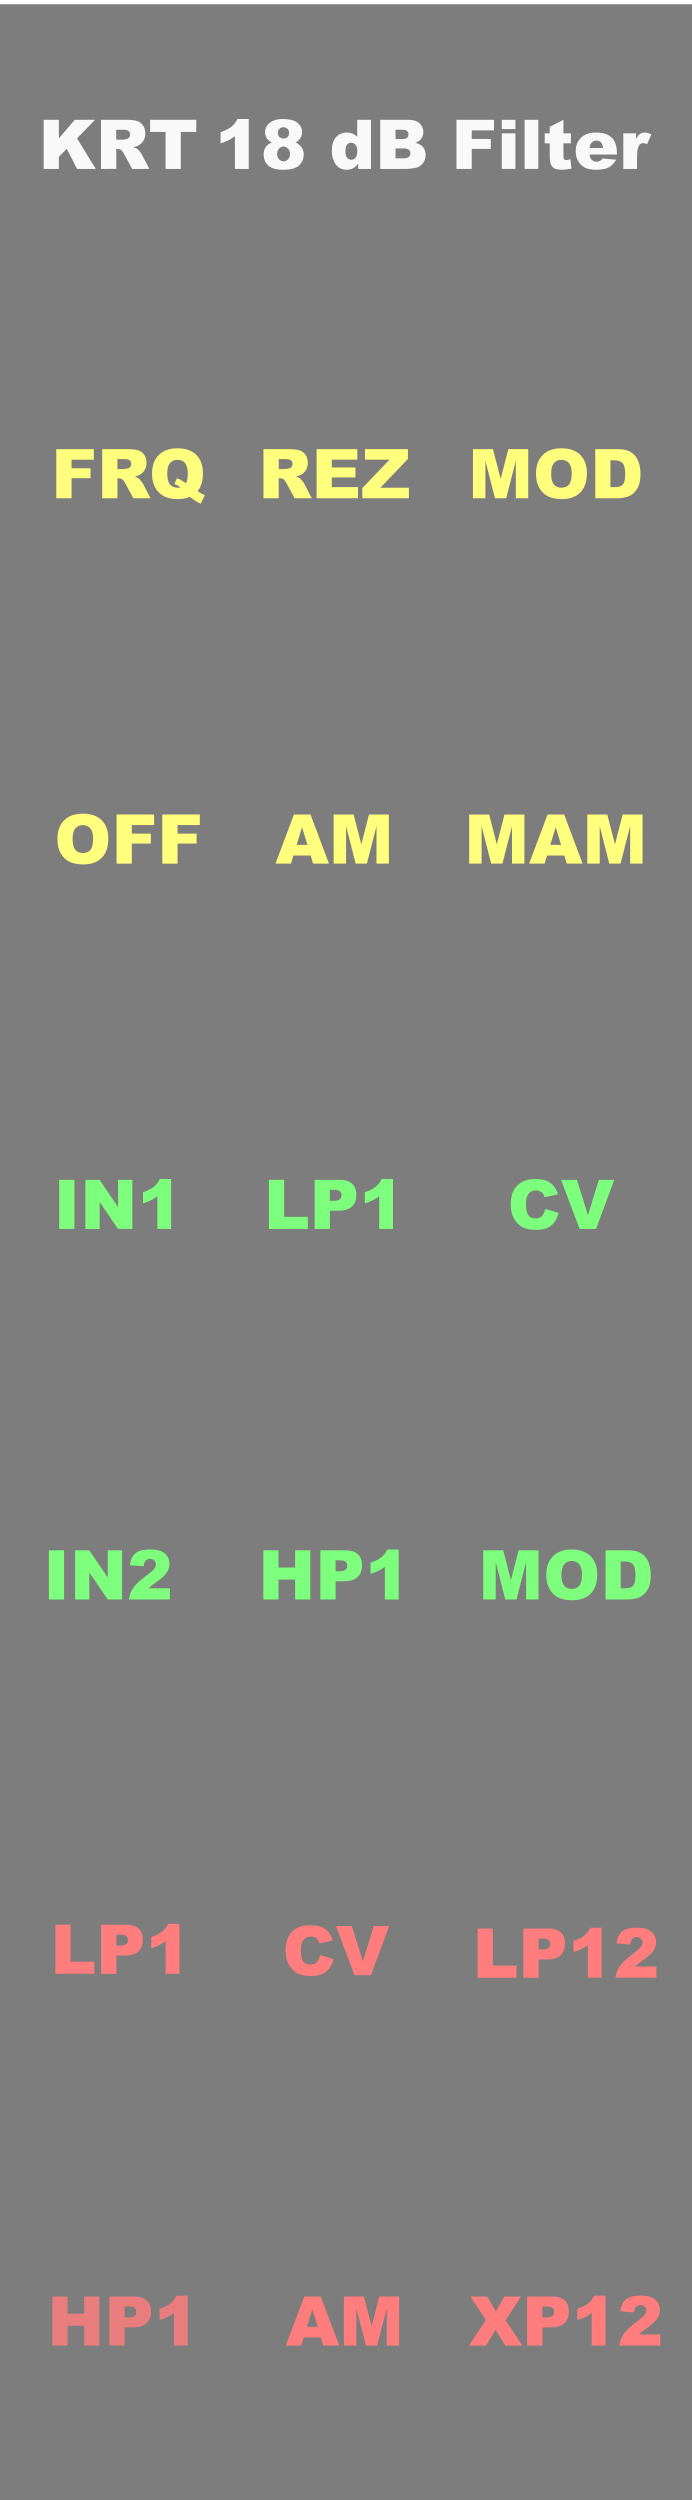
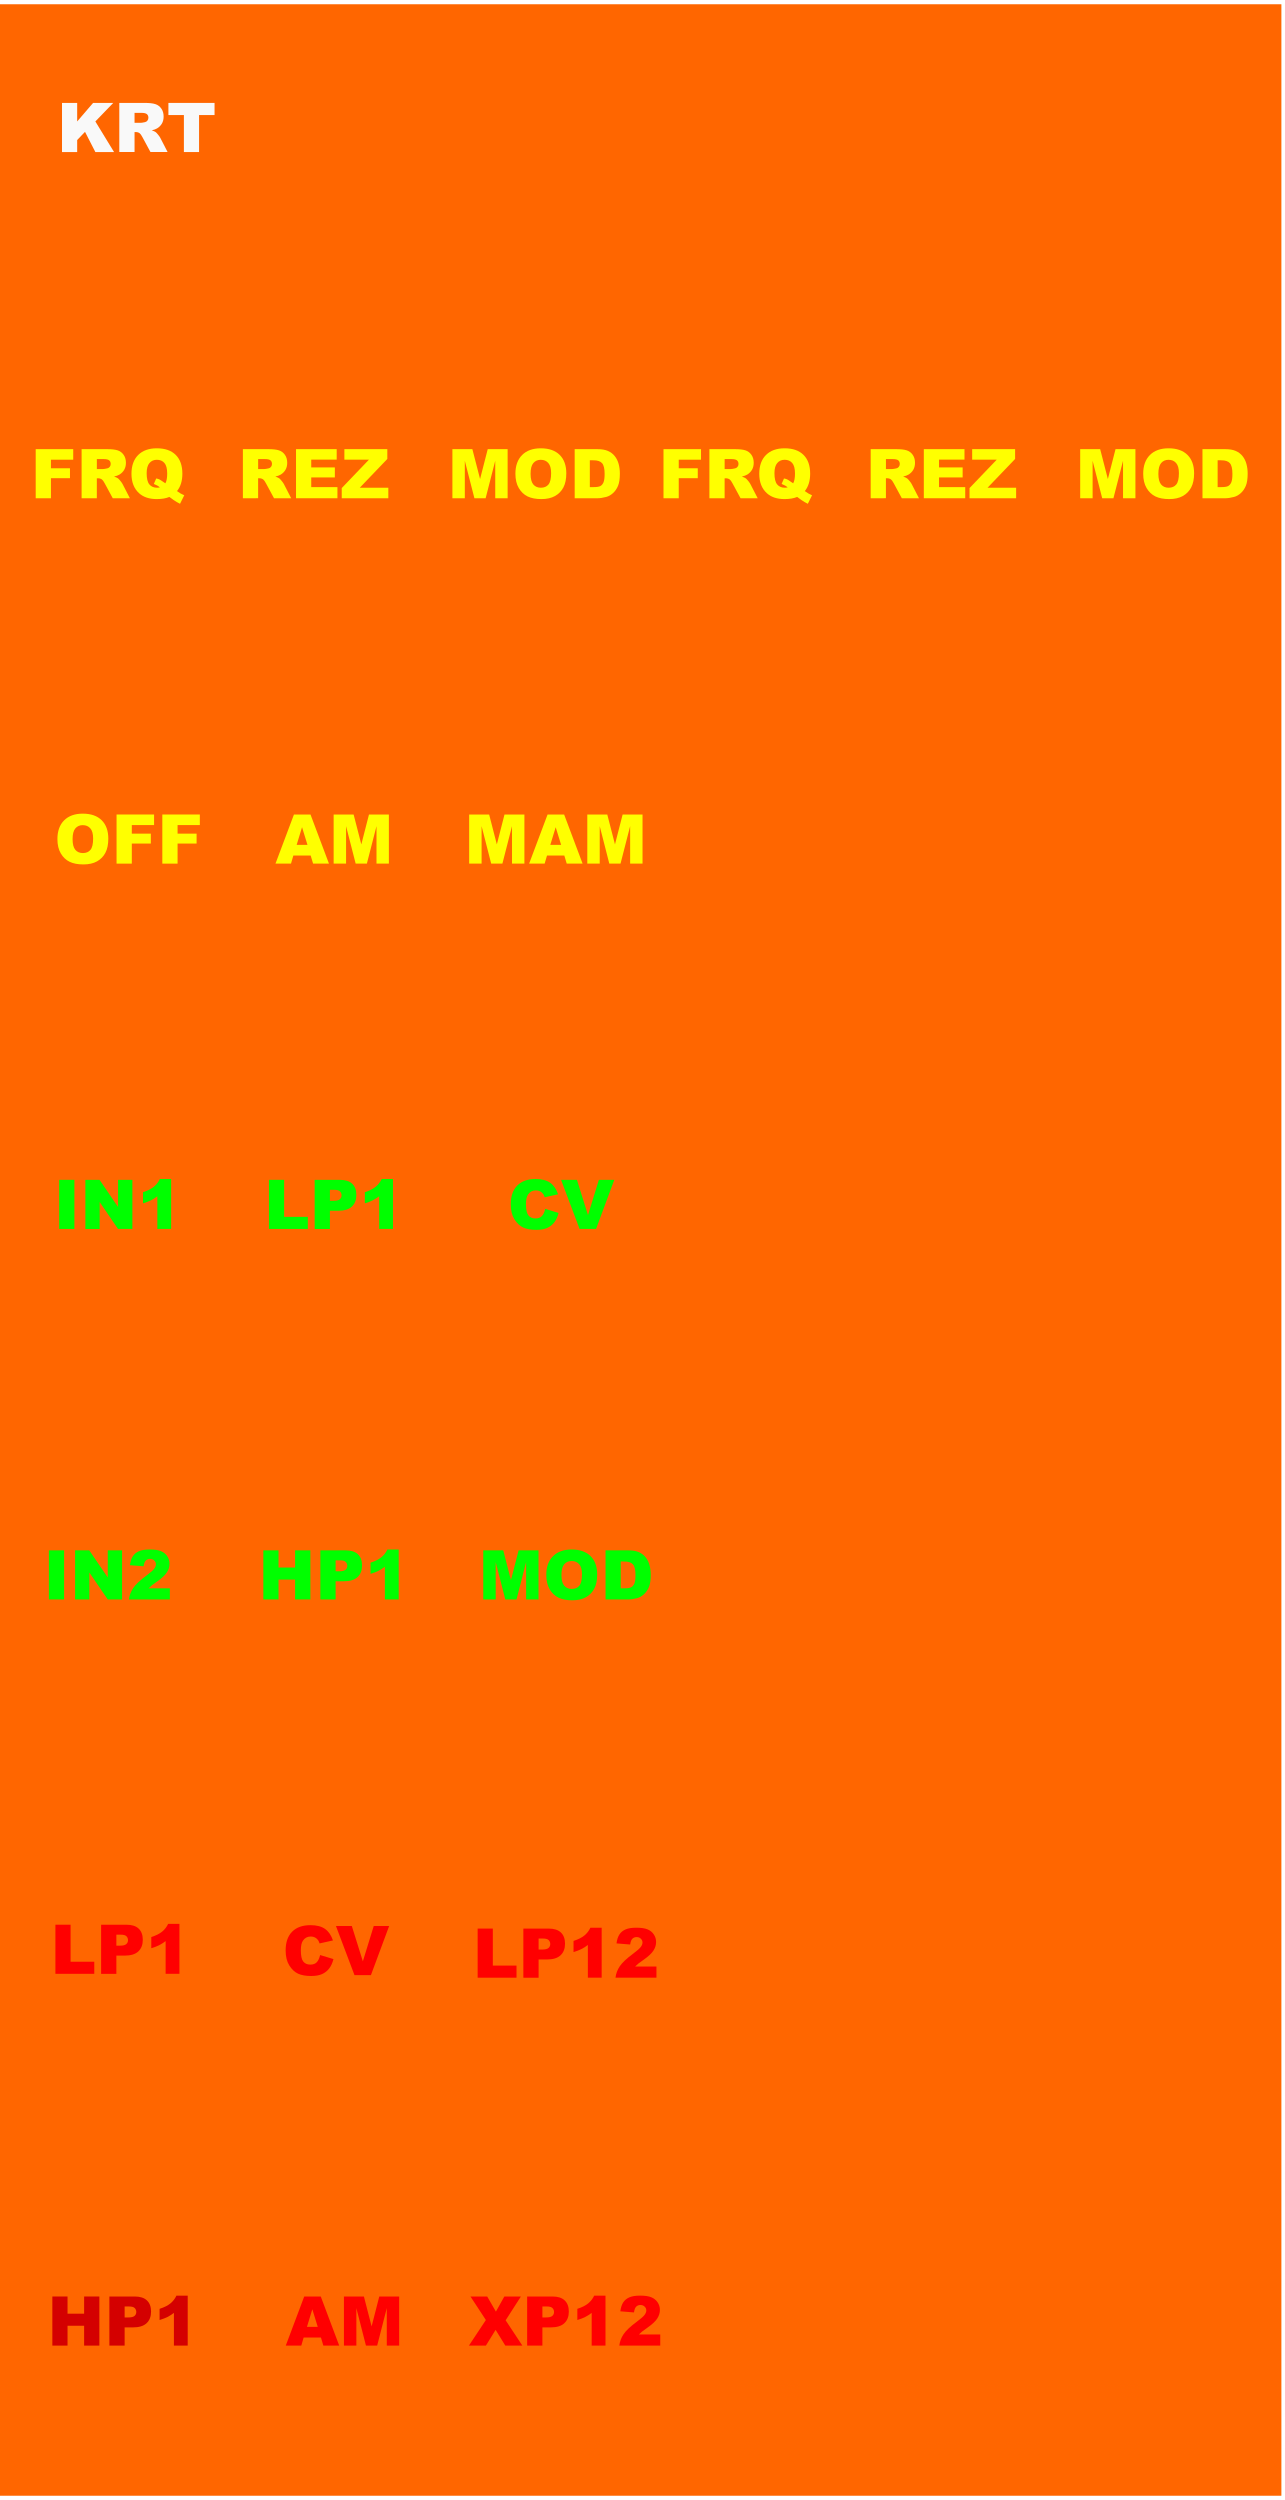
- <svg xmlns="http://www.w3.org/2000/svg" width="35.56mm" height="128.542mm" viewBox="0 0 35.56 128.542" version="1.1" id="svg4541">
+ <svg xmlns="http://www.w3.org/2000/svg" width="66.04mm" height="128.542mm" viewBox="0 0 66.04 128.542" version="1.1" id="svg4541">
  <defs id="defs4535" />
-   <g id="layer1" style="display:inline;opacity:0.51">
-     <rect style="fill:#000000;stroke-width:0.328" id="rect111" width="35.719" height="128.323" x="0" y="0.219" />
-     <g aria-label="FRQ" style="font-style:normal;font-variant:normal;font-weight:normal;font-stretch:normal;font-size:3.528px;line-height:1.25;font-family:'Arial Black';-inkscape-font-specification:'Arial Black, Normal';font-variant-ligatures:normal;font-variant-caps:normal;font-variant-numeric:normal;font-feature-settings:normal;text-align:center;letter-spacing:0px;word-spacing:0px;writing-mode:lr-tb;text-anchor:middle;fill:#000000;fill-opacity:1;stroke:none;stroke-width:0.265" id="text127" transform="translate(0,4.233333)">
+   <g id="layer1" style="display:inline;opacity:1">
+     <rect style="fill:#ff6600;stroke-width:0.446;opacity:1" id="rect111" width="65.885" height="128.104" x="0" y="0.219" />
+     <g aria-label="FRQ" style="font-style:normal;font-variant:normal;font-weight:normal;font-stretch:normal;font-size:3.528px;line-height:1.25;font-family:'Arial Black';-inkscape-font-specification:'Arial Black, Normal';font-variant-ligatures:normal;font-variant-caps:normal;font-variant-numeric:normal;font-feature-settings:normal;text-align:center;letter-spacing:0px;word-spacing:0px;writing-mode:lr-tb;text-anchor:middle;fill:#000000;fill-opacity:1;stroke:none;stroke-width:0.265" id="text127" transform="translate(-1.058333,4.233333)">
      <path d="m 2.894,18.86 h 1.929 v 0.543 H 3.678 v 0.441 H 4.656 V 20.354 H 3.678 v 1.032 H 2.894 Z" style="fill:#ffff00;stroke-width:0.265" id="path151" />
      <path d="m 5.254,21.385 v -2.525 h 1.301 q 0.362,0 0.553,0.062 0.191,0.062 0.308,0.231 0.117,0.167 0.117,0.408 0,0.21 -0.09,0.363 -0.09,0.152 -0.246,0.246 -0.1,0.06 -0.274,0.1 0.14,0.047 0.203,0.093 0.043,0.031 0.124,0.133 0.083,0.102 0.11,0.157 l 0.377,0.732 H 6.856 L 6.439,20.614 Q 6.36,20.464 6.298,20.419 6.213,20.36 6.106,20.36 h -0.069 v 1.025 z m 0.784,-1.502 h 0.329 q 0.053,0 0.207,-0.034 0.078,-0.015 0.126,-0.079 0.05,-0.064 0.05,-0.146 0,-0.122 -0.078,-0.188 -0.078,-0.065 -0.291,-0.065 H 6.038 Z" style="fill:#ffff00;stroke-width:0.265" id="path153" />
      <path d="m 10.16,21.017 q 0.146,0.102 0.191,0.127 0.067,0.038 0.181,0.088 l -0.217,0.438 Q 10.151,21.59 9.991,21.48 9.831,21.372 9.767,21.317 9.508,21.428 9.119,21.428 q -0.575,0 -0.908,-0.3 -0.393,-0.355 -0.393,-0.997 0,-0.624 0.343,-0.968 0.345,-0.346 0.961,-0.346 0.629,0 0.97,0.338 0.343,0.338 0.343,0.966 0,0.56 -0.276,0.896 z M 9.562,20.617 q 0.093,-0.167 0.093,-0.5 0,-0.382 -0.143,-0.546 -0.141,-0.164 -0.391,-0.164 -0.233,0 -0.377,0.167 -0.145,0.167 -0.145,0.522 0,0.413 0.141,0.58 0.141,0.167 0.388,0.167 0.079,0 0.15,-0.015 -0.098,-0.095 -0.31,-0.179 l 0.122,-0.281 q 0.103,0.019 0.16,0.047 0.059,0.028 0.226,0.145 0.04,0.028 0.086,0.057 z" style="fill:#ffff00;stroke-width:0.265" id="path155" />
    </g>
-     <g aria-label="REZ" style="font-style:normal;font-variant:normal;font-weight:normal;font-stretch:normal;font-size:3.528px;line-height:1.25;font-family:'Arial Black';-inkscape-font-specification:'Arial Black, Normal';font-variant-ligatures:normal;font-variant-caps:normal;font-variant-numeric:normal;font-feature-settings:normal;text-align:center;letter-spacing:0px;word-spacing:0px;writing-mode:lr-tb;text-anchor:middle;fill:#000000;fill-opacity:1;stroke:none;stroke-width:0.265" id="text131" transform="translate(0,4.233333)">
+     <g aria-label="REZ" style="font-style:normal;font-variant:normal;font-weight:normal;font-stretch:normal;font-size:3.528px;line-height:1.25;font-family:'Arial Black';-inkscape-font-specification:'Arial Black, Normal';font-variant-ligatures:normal;font-variant-caps:normal;font-variant-numeric:normal;font-feature-settings:normal;text-align:center;letter-spacing:0px;word-spacing:0px;writing-mode:lr-tb;text-anchor:middle;fill:#000000;fill-opacity:1;stroke:none;stroke-width:0.265" id="text131" transform="translate(-1.058333,4.233333)">
      <path d="M 13.547,21.385 V 18.86 H 14.848 q 0.362,0 0.553,0.062 0.191,0.062 0.308,0.231 0.117,0.167 0.117,0.408 0,0.21 -0.09,0.363 -0.09,0.152 -0.246,0.246 -0.1,0.06 -0.274,0.1 0.14,0.047 0.203,0.093 0.043,0.031 0.124,0.133 0.083,0.102 0.11,0.157 l 0.377,0.732 h -0.882 l -0.417,-0.772 q -0.079,-0.15 -0.141,-0.195 -0.084,-0.059 -0.191,-0.059 h -0.069 v 1.025 z m 0.784,-1.502 h 0.329 q 0.053,0 0.207,-0.034 0.078,-0.015 0.126,-0.079 0.05,-0.064 0.05,-0.146 0,-0.122 -0.078,-0.188 -0.078,-0.065 -0.291,-0.065 h -0.343 z" style="fill:#ffff00;stroke-width:0.265" id="path144" />
      <path d="m 16.279,18.86 h 2.091 v 0.539 h -1.309 v 0.401 h 1.214 v 0.515 h -1.214 v 0.498 h 1.347 v 0.572 h -2.129 z" style="fill:#ffff00;stroke-width:0.265" id="path146" />
      <path d="m 18.765,18.86 h 2.208 v 0.505 l -1.416,1.478 h 1.468 v 0.543 h -2.396 v -0.524 l 1.4,-1.462 h -1.264 z" style="fill:#ffff00;stroke-width:0.265" id="path148" />
    </g>
-     <g aria-label="MOD" style="font-style:normal;font-variant:normal;font-weight:normal;font-stretch:normal;font-size:3.528px;line-height:1.25;font-family:'Arial Black';-inkscape-font-specification:'Arial Black, Normal';font-variant-ligatures:normal;font-variant-caps:normal;font-variant-numeric:normal;font-feature-settings:normal;text-align:center;letter-spacing:0px;word-spacing:0px;writing-mode:lr-tb;text-anchor:middle;fill:#000000;fill-opacity:1;stroke:none;stroke-width:0.265" id="text135" transform="translate(0,4.233333)">
+     <g aria-label="MOD" style="font-style:normal;font-variant:normal;font-weight:normal;font-stretch:normal;font-size:3.528px;line-height:1.25;font-family:'Arial Black';-inkscape-font-specification:'Arial Black, Normal';font-variant-ligatures:normal;font-variant-caps:normal;font-variant-numeric:normal;font-feature-settings:normal;text-align:center;letter-spacing:0px;word-spacing:0px;writing-mode:lr-tb;text-anchor:middle;fill:#000000;fill-opacity:1;stroke:none;stroke-width:0.265" id="text135" transform="translate(-1.058333,4.233333)">
      <path d="m 24.319,18.86 h 1.027 l 0.396,1.537 0.394,-1.537 h 1.023 v 2.525 h -0.637 v -1.926 l -0.494,1.926 h -0.577 l -0.493,-1.926 v 1.926 h -0.639 z" style="fill:#ffff00;stroke-width:0.265" id="path137" />
      <path d="m 27.559,20.125 q 0,-0.618 0.345,-0.963 0.345,-0.345 0.959,-0.345 0.63,0 0.972,0.339 0.341,0.338 0.341,0.947 0,0.443 -0.15,0.727 -0.148,0.282 -0.431,0.441 -0.281,0.157 -0.701,0.157 -0.427,0 -0.708,-0.136 -0.279,-0.136 -0.453,-0.431 -0.174,-0.295 -0.174,-0.737 z m 0.78,0.003 q 0,0.382 0.141,0.549 0.143,0.167 0.388,0.167 0.251,0 0.389,-0.164 0.138,-0.164 0.138,-0.587 0,-0.357 -0.145,-0.52 -0.143,-0.165 -0.389,-0.165 -0.236,0 -0.379,0.167 -0.143,0.167 -0.143,0.553 z" style="fill:#ffff00;stroke-width:0.265" id="path139" />
      <path d="m 30.606,18.86 h 1.159 q 0.343,0 0.553,0.093 0.212,0.093 0.35,0.267 0.138,0.174 0.2,0.405 0.062,0.231 0.062,0.489 0,0.405 -0.093,0.629 -0.091,0.222 -0.255,0.374 -0.164,0.15 -0.351,0.2 -0.257,0.069 -0.465,0.069 h -1.159 z m 0.78,0.572 v 1.38 H 31.577 q 0.245,0 0.348,-0.053 0.103,-0.055 0.162,-0.189 0.059,-0.136 0.059,-0.439 0,-0.401 -0.131,-0.549 -0.131,-0.148 -0.434,-0.148 z" style="fill:#ffff00;stroke-width:0.265" id="path141" />
    </g>
    <g aria-label="OFF" style="font-style:normal;font-variant:normal;font-weight:normal;font-stretch:normal;font-size:3.528px;line-height:1.25;font-family:'Arial Black';-inkscape-font-specification:'Arial Black, Normal';font-variant-ligatures:normal;font-variant-caps:normal;font-variant-numeric:normal;font-feature-settings:normal;text-align:center;letter-spacing:0px;word-spacing:0px;writing-mode:lr-tb;text-anchor:middle;fill:#000000;fill-opacity:1;stroke:none;stroke-width:0.265" id="text236" transform="translate(0,0.5291667)">
      <path d="m 2.952,42.614 q 0,-0.618 0.345,-0.963 0.345,-0.345 0.959,-0.345 0.63,0 0.972,0.339 0.341,0.338 0.341,0.947 0,0.443 -0.15,0.727 -0.148,0.282 -0.431,0.441 -0.281,0.157 -0.701,0.157 -0.427,0 -0.708,-0.136 Q 3.3,43.646 3.126,43.351 2.952,43.057 2.952,42.614 Z m 0.78,0.003 q 0,0.382 0.141,0.549 0.143,0.167 0.388,0.167 0.251,0 0.389,-0.164 0.138,-0.164 0.138,-0.587 0,-0.357 -0.145,-0.52 -0.143,-0.165 -0.389,-0.165 -0.236,0 -0.379,0.167 -0.143,0.167 -0.143,0.553 z" style="fill:#ffff00;stroke-width:0.265" id="path258" />
      <path d="m 5.993,41.35 h 1.929 v 0.543 H 6.777 v 0.441 h 0.978 v 0.51 H 6.777 v 1.032 H 5.993 Z" style="fill:#ffff00;stroke-width:0.265" id="path260" />
      <path d="m 8.346,41.35 h 1.929 v 0.543 H 9.13 v 0.441 H 10.108 v 0.51 H 9.13 v 1.032 H 8.346 Z" style="fill:#ffff00;stroke-width:0.265" id="path262" />
    </g>
    <g aria-label="AM" style="font-style:normal;font-variant:normal;font-weight:normal;font-stretch:normal;font-size:3.528px;line-height:1.25;font-family:'Arial Black';-inkscape-font-specification:'Arial Black, Normal';font-variant-ligatures:normal;font-variant-caps:normal;font-variant-numeric:normal;font-feature-settings:normal;text-align:center;letter-spacing:0px;word-spacing:0px;writing-mode:lr-tb;text-anchor:middle;fill:#000000;fill-opacity:1;stroke:none;stroke-width:0.265" id="text240" transform="translate(0,0.5291667)">
      <path d="M 15.973,43.458 H 15.084 l -0.122,0.417 H 14.165 l 0.949,-2.525 h 0.851 l 0.949,2.525 h -0.816 z m -0.164,-0.546 -0.279,-0.908 -0.277,0.908 z" style="fill:#ffff00;stroke-width:0.265" id="path253" />
      <path d="m 17.155,41.35 h 1.027 l 0.396,1.537 0.394,-1.537 h 1.023 v 2.525 H 19.358 V 41.949 L 18.864,43.875 H 18.287 L 17.794,41.949 v 1.926 h -0.639 z" style="fill:#ffff00;stroke-width:0.265" id="path255" />
    </g>
    <g aria-label="MAM" style="font-style:normal;font-variant:normal;font-weight:normal;font-stretch:normal;font-size:3.528px;line-height:1.25;font-family:'Arial Black';-inkscape-font-specification:'Arial Black, Normal';font-variant-ligatures:normal;font-variant-caps:normal;font-variant-numeric:normal;font-feature-settings:normal;text-align:center;letter-spacing:0px;word-spacing:0px;writing-mode:lr-tb;text-anchor:middle;fill:#000000;fill-opacity:1;stroke:none;stroke-width:0.265" id="text244" transform="translate(0,0.5291667)">
      <path d="m 24.123,41.35 h 1.027 l 0.396,1.537 0.394,-1.537 h 1.023 v 2.525 H 26.326 V 41.949 l -0.494,1.926 H 25.255 L 24.762,41.949 v 1.926 h -0.639 z" style="fill:#ffff00;stroke-width:0.265" id="path246" />
      <path d="m 29.015,43.458 h -0.889 l -0.122,0.417 h -0.798 l 0.949,-2.525 h 0.851 l 0.949,2.525 h -0.816 z m -0.164,-0.546 -0.279,-0.908 -0.277,0.908 z" style="fill:#ffff00;stroke-width:0.265" id="path248" />
      <path d="m 30.197,41.35 h 1.027 l 0.396,1.537 0.394,-1.537 h 1.023 v 2.525 H 32.4 V 41.949 l -0.494,1.926 H 31.328 L 30.836,41.949 v 1.926 h -0.639 z" style="fill:#ffff00;stroke-width:0.265" id="path250" />
    </g>
    <g aria-label="IN1" style="font-style:normal;font-variant:normal;font-weight:normal;font-stretch:normal;font-size:3.528px;line-height:1.25;font-family:'Arial Black';-inkscape-font-specification:'Arial Black, Normal';font-variant-ligatures:normal;font-variant-caps:normal;font-variant-numeric:normal;font-feature-settings:normal;text-align:center;letter-spacing:0px;word-spacing:0px;writing-mode:lr-tb;text-anchor:middle;fill:#000000;fill-opacity:1;stroke:none;stroke-width:0.265" id="text267" transform="translate(-0.5291667)">
      <path d="m 3.572,60.664 h 0.782 v 2.525 H 3.572 Z" style="fill:#00ff00;stroke-width:0.265" id="path289" />
      <path d="m 4.919,60.664 h 0.729 l 0.951,1.397 V 60.664 h 0.736 v 2.525 H 6.598 L 5.653,61.803 v 1.387 H 4.919 Z" style="fill:#00ff00;stroke-width:0.265" id="path291" />
      <path d="m 9.328,60.621 v 2.568 H 8.619 v -1.683 q -0.172,0.131 -0.334,0.212 -0.16,0.081 -0.403,0.155 v -0.575 q 0.358,-0.115 0.556,-0.277 0.198,-0.162 0.31,-0.4 z" style="fill:#00ff00;stroke-width:0.265" id="path293" />
    </g>
    <g aria-label="LP1" style="font-style:normal;font-variant:normal;font-weight:normal;font-stretch:normal;font-size:3.528px;line-height:1.25;font-family:'Arial Black';-inkscape-font-specification:'Arial Black, Normal';font-variant-ligatures:normal;font-variant-caps:normal;font-variant-numeric:normal;font-feature-settings:normal;text-align:center;letter-spacing:0px;word-spacing:0px;writing-mode:lr-tb;text-anchor:middle;fill:#000000;fill-opacity:1;stroke:none;stroke-width:0.265" id="text271">
      <path d="m 13.829,60.664 h 0.78 v 1.903 h 1.218 v 0.622 h -1.998 z" style="fill:#00ff00;stroke-width:0.265" id="path282" />
-       <path d="m 16.179,60.664 h 1.297 q 0.424,0 0.634,0.202 0.212,0.202 0.212,0.574 0,0.382 -0.231,0.598 -0.229,0.215 -0.701,0.215 h -0.427 v 0.937 h -0.784 z m 0.784,1.077 h 0.191 q 0.226,0 0.317,-0.078 0.091,-0.079 0.091,-0.202 0,-0.119 -0.079,-0.202 -0.079,-0.083 -0.298,-0.083 h -0.222 z" style="fill:#00ff00;stroke-width:0.265" id="path284" />
+       <path d="m 16.179,60.664 h 1.297 q 0.424,0 0.634,0.202 0.212,0.202 0.212,0.574 0,0.382 -0.231,0.598 -0.229,0.215 -0.701,0.215 h -0.427 v 0.937 h -0.784 z m 0.784,1.077 h 0.191 q 0.226,0 0.317,-0.078 0.091,-0.079 0.091,-0.202 0,-0.119 -0.079,-0.202 -0.079,-0.083 -0.298,-0.083 H 16.963 Z" style="fill:#00ff00;stroke-width:0.265" id="path284" />
      <path d="m 20.206,60.621 v 2.568 h -0.71 v -1.683 q -0.172,0.131 -0.334,0.212 -0.16,0.081 -0.403,0.155 v -0.575 q 0.358,-0.115 0.556,-0.277 0.198,-0.162 0.31,-0.4 z" style="fill:#00ff00;stroke-width:0.265" id="path286" />
    </g>
    <g aria-label="CV" style="font-style:normal;font-variant:normal;font-weight:normal;font-stretch:normal;font-size:3.528px;line-height:1.25;font-family:'Arial Black';-inkscape-font-specification:'Arial Black, Normal';font-variant-ligatures:normal;font-variant-caps:normal;font-variant-numeric:normal;font-feature-settings:normal;text-align:center;letter-spacing:0px;word-spacing:0px;writing-mode:lr-tb;text-anchor:middle;fill:#000000;fill-opacity:1;stroke:none;stroke-width:0.265" id="text275" transform="translate(0.5291667)">
      <path d="m 27.506,62.158 0.684,0.207 q -0.069,0.288 -0.217,0.481 -0.148,0.193 -0.369,0.291 -0.219,0.098 -0.558,0.098 -0.412,0 -0.674,-0.119 -0.26,-0.121 -0.45,-0.422 -0.189,-0.301 -0.189,-0.772 0,-0.627 0.332,-0.963 0.334,-0.338 0.944,-0.338 0.477,0 0.749,0.193 0.274,0.193 0.407,0.593 l -0.689,0.153 q -0.036,-0.115 -0.076,-0.169 -0.065,-0.09 -0.16,-0.138 -0.095,-0.048 -0.212,-0.048 -0.265,0 -0.407,0.214 -0.107,0.158 -0.107,0.498 0,0.42 0.127,0.577 0.127,0.155 0.358,0.155 0.224,0 0.338,-0.126 0.115,-0.126 0.167,-0.365 z" style="fill:#00ff00;stroke-width:0.265" id="path277" />
      <path d="m 28.319,60.664 h 0.816 l 0.568,1.817 0.56,-1.817 h 0.792 l -0.937,2.525 h -0.846 z" style="fill:#00ff00;stroke-width:0.265" id="path279" />
    </g>
    <g aria-label="IN2" style="font-style:normal;font-variant:normal;font-weight:normal;font-stretch:normal;font-size:3.528px;line-height:1.25;font-family:'Arial Black';-inkscape-font-specification:'Arial Black, Normal';font-variant-ligatures:normal;font-variant-caps:normal;font-variant-numeric:normal;font-feature-settings:normal;text-align:center;letter-spacing:0px;word-spacing:0px;writing-mode:lr-tb;text-anchor:middle;fill:#000000;fill-opacity:1;stroke:none;stroke-width:0.265" id="text298" transform="translate(-0.5291667)">
      <path d="m 3.043,79.714 h 0.782 v 2.525 H 3.043 Z" style="fill:#00ff00;stroke-width:0.265" id="path322" />
      <path d="m 4.39,79.714 h 0.729 l 0.951,1.397 V 79.714 H 6.805 v 2.525 H 6.069 L 5.123,80.853 v 1.387 H 4.39 Z" style="fill:#00ff00;stroke-width:0.265" id="path324" />
      <path d="M 9.263,82.24 H 7.158 q 0.036,-0.312 0.219,-0.586 0.184,-0.276 0.689,-0.649 0.308,-0.229 0.394,-0.348 0.086,-0.119 0.086,-0.226 0,-0.115 -0.086,-0.196 -0.084,-0.083 -0.214,-0.083 -0.134,0 -0.22,0.084 -0.084,0.084 -0.114,0.298 l -0.703,-0.057 q 0.041,-0.296 0.152,-0.462 0.11,-0.167 0.31,-0.255 0.202,-0.09 0.556,-0.09 0.37,0 0.575,0.084 0.207,0.084 0.324,0.26 0.119,0.174 0.119,0.391 0,0.231 -0.136,0.441 -0.134,0.21 -0.491,0.462 -0.212,0.146 -0.284,0.205 -0.071,0.059 -0.167,0.153 h 1.096 z" style="fill:#00ff00;stroke-width:0.265" id="path326" />
    </g>
    <g aria-label="HP1" style="font-style:normal;font-variant:normal;font-weight:normal;font-stretch:normal;font-size:3.528px;line-height:1.25;font-family:'Arial Black';-inkscape-font-specification:'Arial Black, Normal';font-variant-ligatures:normal;font-variant-caps:normal;font-variant-numeric:normal;font-feature-settings:normal;text-align:center;letter-spacing:0px;word-spacing:0px;writing-mode:lr-tb;text-anchor:middle;fill:#000000;fill-opacity:1;stroke:none;stroke-width:0.265" id="text302">
      <path d="M 13.54,79.714 H 14.32 v 0.884 h 0.853 v -0.884 h 0.784 v 2.525 H 15.173 V 81.218 H 14.32 v 1.021 h -0.78 z" style="fill:#00ff00;stroke-width:0.265" id="path315" />
      <path d="m 16.472,79.714 h 1.297 q 0.424,0 0.634,0.202 0.212,0.202 0.212,0.574 0,0.382 -0.231,0.598 -0.229,0.215 -0.701,0.215 h -0.427 v 0.937 h -0.784 z m 0.784,1.077 h 0.191 q 0.226,0 0.317,-0.078 0.091,-0.079 0.091,-0.202 0,-0.119 -0.079,-0.202 -0.079,-0.083 -0.298,-0.083 h -0.222 z" style="fill:#00ff00;stroke-width:0.265" id="path317" />
      <path d="m 20.499,79.671 v 2.568 h -0.71 v -1.683 q -0.172,0.131 -0.334,0.212 -0.16,0.081 -0.403,0.155 v -0.575 q 0.358,-0.115 0.556,-0.277 0.198,-0.162 0.31,-0.4 z" style="fill:#00ff00;stroke-width:0.265" id="path319" />
    </g>
    <g aria-label="MOD" style="font-style:normal;font-variant:normal;font-weight:normal;font-stretch:normal;font-size:3.528px;line-height:1.25;font-family:'Arial Black';-inkscape-font-specification:'Arial Black, Normal';font-variant-ligatures:normal;font-variant-caps:normal;font-variant-numeric:normal;font-feature-settings:normal;text-align:center;letter-spacing:0px;word-spacing:0px;writing-mode:lr-tb;text-anchor:middle;fill:#000000;fill-opacity:1;stroke:none;stroke-width:0.265" id="text306">
      <path d="m 24.848,79.714 h 1.027 l 0.396,1.537 0.394,-1.537 h 1.023 v 2.525 h -0.637 v -1.926 l -0.494,1.926 h -0.577 l -0.493,-1.926 v 1.926 h -0.639 z" style="fill:#00ff00;stroke-width:0.265" id="path308" />
      <path d="m 28.088,80.979 q 0,-0.618 0.345,-0.963 0.345,-0.345 0.959,-0.345 0.63,0 0.972,0.339 0.341,0.338 0.341,0.947 0,0.443 -0.15,0.727 -0.148,0.282 -0.431,0.441 -0.281,0.157 -0.701,0.157 -0.427,0 -0.708,-0.136 -0.279,-0.136 -0.453,-0.431 -0.174,-0.295 -0.174,-0.737 z m 0.78,0.003 q 0,0.382 0.141,0.549 0.143,0.167 0.388,0.167 0.251,0 0.389,-0.164 0.138,-0.164 0.138,-0.587 0,-0.357 -0.145,-0.52 -0.143,-0.165 -0.389,-0.165 -0.236,0 -0.379,0.167 -0.143,0.167 -0.143,0.553 z" style="fill:#00ff00;stroke-width:0.265" id="path310" />
-       <path d="m 31.135,79.714 h 1.159 q 0.343,0 0.553,0.093 0.212,0.093 0.35,0.267 0.138,0.174 0.2,0.405 0.062,0.231 0.062,0.489 0,0.405 -0.093,0.629 -0.091,0.222 -0.255,0.374 -0.164,0.15 -0.351,0.2 -0.257,0.069 -0.465,0.069 H 31.135 Z m 0.78,0.572 v 1.38 h 0.191 q 0.245,0 0.348,-0.053 0.103,-0.055 0.162,-0.189 0.059,-0.136 0.059,-0.439 0,-0.401 -0.131,-0.549 -0.131,-0.148 -0.434,-0.148 z" style="fill:#00ff00;stroke-width:0.265" id="path312" />
+       <path d="m 31.135,79.714 h 1.159 q 0.343,0 0.553,0.093 0.212,0.093 0.35,0.267 0.138,0.174 0.2,0.405 0.062,0.231 0.062,0.489 0,0.405 -0.093,0.629 -0.091,0.222 -0.255,0.374 -0.164,0.15 -0.351,0.2 -0.257,0.069 -0.465,0.069 h -1.159 z m 0.78,0.572 v 1.38 h 0.191 q 0.245,0 0.348,-0.053 0.103,-0.055 0.162,-0.189 0.059,-0.136 0.059,-0.439 0,-0.401 -0.131,-0.549 -0.131,-0.148 -0.434,-0.148 z" style="fill:#00ff00;stroke-width:0.265" id="path312" />
    </g>
    <g aria-label="LP1" style="font-style:normal;font-variant:normal;font-weight:normal;font-stretch:normal;font-size:3.528px;line-height:1.25;font-family:'Arial Black';-inkscape-font-specification:'Arial Black, Normal';font-variant-ligatures:normal;font-variant-caps:normal;font-variant-numeric:normal;font-feature-settings:normal;text-align:center;letter-spacing:0px;word-spacing:0px;writing-mode:lr-tb;text-anchor:middle;fill:#000000;fill-opacity:1;stroke:none;stroke-width:0.265" id="text331" transform="translate(0,1.5875)">
      <path d="m 2.849,97.375 h 0.78 v 1.903 h 1.218 v 0.622 H 2.849 Z" style="fill:#ff0000;stroke-width:0.265" id="path355" />
      <path d="m 5.199,97.375 h 1.297 q 0.424,0 0.634,0.202 0.212,0.202 0.212,0.574 0,0.382 -0.231,0.598 -0.229,0.215 -0.701,0.215 H 5.983 v 0.937 H 5.199 Z m 0.784,1.077 h 0.191 q 0.226,0 0.317,-0.078 0.091,-0.079 0.091,-0.202 0,-0.119 -0.079,-0.202 -0.079,-0.083 -0.298,-0.083 H 5.983 Z" style="fill:#ff0000;stroke-width:0.265" id="path357" />
      <path d="m 9.226,97.332 v 2.568 H 8.516 v -1.683 q -0.172,0.131 -0.334,0.212 -0.16,0.081 -0.403,0.155 v -0.575 q 0.358,-0.115 0.556,-0.277 0.198,-0.162 0.31,-0.4 z" style="fill:#ff0000;stroke-width:0.265" id="path359" />
    </g>
    <g aria-label="CV" style="font-style:normal;font-variant:normal;font-weight:normal;font-stretch:normal;font-size:3.528px;line-height:1.25;font-family:'Arial Black';-inkscape-font-specification:'Arial Black, Normal';font-variant-ligatures:normal;font-variant-caps:normal;font-variant-numeric:normal;font-feature-settings:normal;text-align:center;letter-spacing:0px;word-spacing:0px;writing-mode:lr-tb;text-anchor:middle;fill:#000000;fill-opacity:1;stroke:none;stroke-width:0.265" id="text335" transform="translate(0,1.5875)">
      <path d="m 16.46,98.935 0.684,0.207 q -0.069,0.288 -0.217,0.481 -0.148,0.193 -0.369,0.291 -0.219,0.098 -0.558,0.098 -0.412,0 -0.674,-0.119 -0.26,-0.121 -0.45,-0.422 -0.189,-0.301 -0.189,-0.772 0,-0.627 0.332,-0.963 0.334,-0.338 0.944,-0.338 0.477,0 0.749,0.193 0.274,0.193 0.407,0.593 l -0.689,0.153 q -0.036,-0.115 -0.076,-0.169 -0.065,-0.09 -0.16,-0.138 -0.095,-0.048 -0.212,-0.048 -0.265,0 -0.407,0.214 -0.107,0.158 -0.107,0.498 0,0.42 0.127,0.577 0.127,0.155 0.358,0.155 0.224,0 0.338,-0.126 0.115,-0.126 0.167,-0.365 z" style="fill:#ff0000;stroke-width:0.265" id="path350" />
      <path d="m 17.273,97.441 h 0.816 l 0.568,1.817 0.56,-1.817 h 0.792 l -0.937,2.525 h -0.846 z" style="fill:#ff0000;stroke-width:0.265" id="path352" />
    </g>
    <g aria-label="LP12" style="font-style:normal;font-variant:normal;font-weight:normal;font-stretch:normal;font-size:3.528px;line-height:1.25;font-family:'Arial Black';-inkscape-font-specification:'Arial Black, Normal';font-variant-ligatures:normal;font-variant-caps:normal;font-variant-numeric:normal;font-feature-settings:normal;text-align:center;letter-spacing:0px;word-spacing:0px;writing-mode:lr-tb;text-anchor:middle;fill:#000000;fill-opacity:1;stroke:none;stroke-width:0.265" id="text339" transform="translate(0,1.5875)">
      <path d="m 24.559,97.574 h 0.78 v 1.903 h 1.218 v 0.622 h -1.998 z" style="fill:#ff0000;stroke-width:0.265" id="path341" />
      <path d="m 26.909,97.574 h 1.297 q 0.424,0 0.634,0.202 0.212,0.202 0.212,0.574 0,0.382 -0.231,0.598 -0.229,0.215 -0.701,0.215 h -0.427 v 0.937 h -0.784 z m 0.784,1.077 h 0.191 q 0.226,0 0.317,-0.078 0.091,-0.079 0.091,-0.202 0,-0.119 -0.079,-0.202 -0.079,-0.083 -0.298,-0.083 H 27.693 Z" style="fill:#ff0000;stroke-width:0.265" id="path343" />
      <path d="m 30.936,97.531 v 2.568 h -0.71 v -1.683 q -0.172,0.131 -0.334,0.212 -0.16,0.081 -0.403,0.155 v -0.575 q 0.358,-0.115 0.556,-0.277 0.198,-0.162 0.31,-0.4 z" style="fill:#ff0000;stroke-width:0.265" id="path345" />
      <path d="m 33.752,100.099 h -2.105 q 0.036,-0.312 0.219,-0.586 0.184,-0.276 0.689,-0.649 0.308,-0.229 0.394,-0.348 0.086,-0.119 0.086,-0.226 0,-0.115 -0.086,-0.196 -0.084,-0.083 -0.214,-0.083 -0.134,0 -0.22,0.084 -0.084,0.084 -0.114,0.298 l -0.703,-0.057 q 0.041,-0.296 0.152,-0.462 0.11,-0.167 0.31,-0.255 0.202,-0.09 0.556,-0.09 0.37,0 0.575,0.084 0.207,0.084 0.324,0.26 0.119,0.174 0.119,0.391 0,0.231 -0.136,0.441 -0.134,0.21 -0.491,0.462 -0.212,0.146 -0.284,0.205 -0.071,0.059 -0.167,0.153 h 1.096 z" style="fill:#ff0000;stroke-width:0.265" id="path347" />
    </g>
    <g aria-label="HP1" style="font-style:normal;font-variant:normal;font-weight:normal;font-stretch:normal;font-size:3.528px;line-height:1.25;font-family:'Arial Black';-inkscape-font-specification:'Arial Black, Normal';font-variant-ligatures:normal;font-variant-caps:normal;font-variant-numeric:normal;font-feature-settings:normal;text-align:center;letter-spacing:0px;word-spacing:0px;writing-mode:lr-tb;text-anchor:middle;fill:#000000;fill-opacity:1;stroke:none;stroke-width:0.265" id="text364" transform="translate(0,5.291667)">
      <path d="M 2.692,112.787 H 3.472 v 0.884 h 0.853 v -0.884 h 0.784 v 2.525 H 4.325 v -1.021 H 3.472 v 1.021 H 2.692 Z" style="fill:#d40000;stroke-width:0.265" id="path388" />
      <path d="m 5.624,112.787 h 1.297 q 0.424,0 0.634,0.202 0.212,0.202 0.212,0.574 0,0.382 -0.231,0.598 -0.229,0.215 -0.701,0.215 H 6.408 v 0.937 H 5.624 Z m 0.784,1.077 H 6.599 q 0.226,0 0.317,-0.077 0.091,-0.079 0.091,-0.202 0,-0.119 -0.079,-0.202 -0.079,-0.083 -0.298,-0.083 H 6.408 Z" style="fill:#d40000;stroke-width:0.265" id="path390" />
      <path d="m 9.651,112.744 v 2.568 H 8.942 v -1.683 q -0.172,0.131 -0.334,0.212 -0.16,0.081 -0.403,0.155 v -0.575 q 0.358,-0.115 0.556,-0.277 0.198,-0.162 0.31,-0.4 z" style="fill:#d40000;stroke-width:0.265" id="path392" />
    </g>
    <g aria-label="AM" style="font-style:normal;font-variant:normal;font-weight:normal;font-stretch:normal;font-size:3.528px;line-height:1.25;font-family:'Arial Black';-inkscape-font-specification:'Arial Black, Normal';font-variant-ligatures:normal;font-variant-caps:normal;font-variant-numeric:normal;font-feature-settings:normal;text-align:center;letter-spacing:0px;word-spacing:0px;writing-mode:lr-tb;text-anchor:middle;fill:#000000;fill-opacity:1;stroke:none;stroke-width:0.265" id="text368" transform="translate(0,5.291667)">
      <path d="m 16.502,114.896 h -0.889 l -0.122,0.417 h -0.798 l 0.949,-2.525 h 0.851 l 0.949,2.525 h -0.816 z m -0.164,-0.546 -0.279,-0.908 -0.277,0.908 z" style="fill:#ff0000;stroke-width:0.265" id="path383" />
      <path d="m 17.684,112.787 h 1.027 l 0.396,1.537 0.394,-1.537 h 1.023 v 2.525 h -0.637 v -1.926 l -0.494,1.926 h -0.577 l -0.493,-1.926 v 1.926 H 17.684 Z" style="fill:#ff0000;stroke-width:0.265" id="path385" />
    </g>
    <g aria-label="XP12" style="font-style:normal;font-variant:normal;font-weight:normal;font-stretch:normal;font-size:3.528px;line-height:1.25;font-family:'Arial Black';-inkscape-font-specification:'Arial Black, Normal';font-variant-ligatures:normal;font-variant-caps:normal;font-variant-numeric:normal;font-feature-settings:normal;text-align:center;letter-spacing:0px;word-spacing:0px;writing-mode:lr-tb;text-anchor:middle;fill:#000000;fill-opacity:1;stroke:none;stroke-width:0.265" id="text372" transform="translate(0,5.291667)">
      <path d="m 24.19,112.787 h 0.86 l 0.448,0.777 0.434,-0.777 h 0.851 l -0.785,1.223 0.86,1.302 h -0.877 l -0.498,-0.811 -0.5,0.811 H 24.11 l 0.872,-1.316 z" style="fill:#ff0000;stroke-width:0.265" id="path374" />
      <path d="m 27.104,112.787 h 1.297 q 0.424,0 0.634,0.202 0.212,0.202 0.212,0.574 0,0.382 -0.231,0.598 -0.229,0.215 -0.701,0.215 h -0.427 v 0.937 h -0.784 z m 0.784,1.077 h 0.191 q 0.226,0 0.317,-0.077 0.091,-0.079 0.091,-0.202 0,-0.119 -0.079,-0.202 -0.079,-0.083 -0.298,-0.083 h -0.222 z" style="fill:#ff0000;stroke-width:0.265" id="path376" />
      <path d="m 31.132,112.744 v 2.568 h -0.71 v -1.683 q -0.172,0.131 -0.334,0.212 -0.16,0.081 -0.403,0.155 v -0.575 q 0.358,-0.115 0.556,-0.277 0.198,-0.162 0.31,-0.4 z" style="fill:#ff0000;stroke-width:0.265" id="path378" />
      <path d="m 33.948,115.312 h -2.105 q 0.036,-0.312 0.219,-0.586 0.184,-0.276 0.689,-0.649 0.308,-0.229 0.394,-0.348 0.086,-0.119 0.086,-0.226 0,-0.115 -0.086,-0.196 -0.084,-0.083 -0.214,-0.083 -0.134,0 -0.22,0.084 -0.084,0.084 -0.114,0.298 l -0.703,-0.057 q 0.041,-0.296 0.152,-0.462 0.11,-0.167 0.31,-0.255 0.202,-0.09 0.556,-0.09 0.37,0 0.575,0.084 0.207,0.084 0.324,0.26 0.119,0.174 0.119,0.391 0,0.231 -0.136,0.441 -0.134,0.21 -0.491,0.462 -0.212,0.146 -0.284,0.205 -0.071,0.059 -0.167,0.153 h 1.096 z" style="fill:#ff0000;stroke-width:0.265" id="path380" />
    </g>
+     <g aria-label="FRQ" style="font-style:normal;font-variant:normal;font-weight:normal;font-stretch:normal;font-size:3.528px;line-height:1.25;font-family:'Arial Black';-inkscape-font-specification:'Arial Black, Normal';font-variant-ligatures:normal;font-variant-caps:normal;font-variant-numeric:normal;font-feature-settings:normal;text-align:center;letter-spacing:0px;word-spacing:0px;writing-mode:lr-tb;text-anchor:middle;display:inline;opacity:1;fill:#000000;fill-opacity:1;stroke:none;stroke-width:0.265" id="text127-8" transform="translate(31.22085,4.233333)">
+       <path d="m 2.894,18.86 h 1.929 v 0.543 H 3.678 v 0.441 H 4.656 V 20.354 H 3.678 v 1.032 H 2.894 Z" style="fill:#ffff00;stroke-width:0.265" id="path151-8" />
+       <path d="m 5.254,21.385 v -2.525 h 1.301 q 0.362,0 0.553,0.062 0.191,0.062 0.308,0.231 0.117,0.167 0.117,0.408 0,0.21 -0.09,0.363 -0.09,0.152 -0.246,0.246 -0.1,0.06 -0.274,0.1 0.14,0.047 0.203,0.093 0.043,0.031 0.124,0.133 0.083,0.102 0.11,0.157 l 0.377,0.732 H 6.856 L 6.439,20.614 Q 6.36,20.464 6.298,20.419 6.213,20.36 6.106,20.36 h -0.069 v 1.025 z m 0.784,-1.502 h 0.329 q 0.053,0 0.207,-0.034 0.078,-0.015 0.126,-0.079 0.05,-0.064 0.05,-0.146 0,-0.122 -0.078,-0.188 -0.078,-0.065 -0.291,-0.065 H 6.038 Z" style="fill:#ffff00;stroke-width:0.265" id="path153-1" />
+       <path d="m 10.16,21.017 q 0.146,0.102 0.191,0.127 0.067,0.038 0.181,0.088 l -0.217,0.438 Q 10.151,21.59 9.991,21.48 9.831,21.372 9.767,21.317 9.508,21.428 9.119,21.428 q -0.575,0 -0.908,-0.3 -0.393,-0.355 -0.393,-0.997 0,-0.624 0.343,-0.968 0.345,-0.346 0.961,-0.346 0.629,0 0.97,0.338 0.343,0.338 0.343,0.966 0,0.56 -0.276,0.896 z M 9.562,20.617 q 0.093,-0.167 0.093,-0.5 0,-0.382 -0.143,-0.546 -0.141,-0.164 -0.391,-0.164 -0.233,0 -0.377,0.167 -0.145,0.167 -0.145,0.522 0,0.413 0.141,0.58 0.141,0.167 0.388,0.167 0.079,0 0.15,-0.015 -0.098,-0.095 -0.31,-0.179 l 0.122,-0.281 q 0.103,0.019 0.16,0.047 0.059,0.028 0.226,0.145 0.04,0.028 0.086,0.057 z" style="fill:#ffff00;stroke-width:0.265" id="path155-0" />
+     </g>
+     <g aria-label="REZ" style="font-style:normal;font-variant:normal;font-weight:normal;font-stretch:normal;font-size:3.528px;line-height:1.25;font-family:'Arial Black';-inkscape-font-specification:'Arial Black, Normal';font-variant-ligatures:normal;font-variant-caps:normal;font-variant-numeric:normal;font-feature-settings:normal;text-align:center;letter-spacing:0px;word-spacing:0px;writing-mode:lr-tb;text-anchor:middle;display:inline;opacity:1;fill:#000000;fill-opacity:1;stroke:none;stroke-width:0.265" id="text131-7" transform="translate(31.22085,4.233333)">
+       <path d="M 13.547,21.385 V 18.86 H 14.848 q 0.362,0 0.553,0.062 0.191,0.062 0.308,0.231 0.117,0.167 0.117,0.408 0,0.21 -0.09,0.363 -0.09,0.152 -0.246,0.246 -0.1,0.06 -0.274,0.1 0.14,0.047 0.203,0.093 0.043,0.031 0.124,0.133 0.083,0.102 0.11,0.157 l 0.377,0.732 h -0.882 l -0.417,-0.772 q -0.079,-0.15 -0.141,-0.195 -0.084,-0.059 -0.191,-0.059 h -0.069 v 1.025 z m 0.784,-1.502 h 0.329 q 0.053,0 0.207,-0.034 0.078,-0.015 0.126,-0.079 0.05,-0.064 0.05,-0.146 0,-0.122 -0.078,-0.188 -0.078,-0.065 -0.291,-0.065 h -0.343 z" style="fill:#ffff00;stroke-width:0.265" id="path144-0" />
+       <path d="m 16.279,18.86 h 2.091 v 0.539 h -1.309 v 0.401 h 1.214 v 0.515 h -1.214 v 0.498 h 1.347 v 0.572 h -2.129 z" style="fill:#ffff00;stroke-width:0.265" id="path146-3" />
+       <path d="m 18.765,18.86 h 2.208 v 0.505 l -1.416,1.478 h 1.468 v 0.543 h -2.396 v -0.524 l 1.4,-1.462 h -1.264 z" style="fill:#ffff00;stroke-width:0.265" id="path148-1" />
+     </g>
+     <g aria-label="MOD" style="font-style:normal;font-variant:normal;font-weight:normal;font-stretch:normal;font-size:3.528px;line-height:1.25;font-family:'Arial Black';-inkscape-font-specification:'Arial Black, Normal';font-variant-ligatures:normal;font-variant-caps:normal;font-variant-numeric:normal;font-feature-settings:normal;text-align:center;letter-spacing:0px;word-spacing:0px;writing-mode:lr-tb;text-anchor:middle;display:inline;opacity:1;fill:#000000;fill-opacity:1;stroke:none;stroke-width:0.265" id="text135-0" transform="translate(31.22085,4.233333)">
+       <path d="m 24.319,18.86 h 1.027 l 0.396,1.537 0.394,-1.537 h 1.023 v 2.525 h -0.637 v -1.926 l -0.494,1.926 h -0.577 l -0.493,-1.926 v 1.926 h -0.639 z" style="fill:#ffff00;stroke-width:0.265" id="path137-4" />
+       <path d="m 27.559,20.125 q 0,-0.618 0.345,-0.963 0.345,-0.345 0.959,-0.345 0.63,0 0.972,0.339 0.341,0.338 0.341,0.947 0,0.443 -0.15,0.727 -0.148,0.282 -0.431,0.441 -0.281,0.157 -0.701,0.157 -0.427,0 -0.708,-0.136 -0.279,-0.136 -0.453,-0.431 -0.174,-0.295 -0.174,-0.737 z m 0.78,0.003 q 0,0.382 0.141,0.549 0.143,0.167 0.388,0.167 0.251,0 0.389,-0.164 0.138,-0.164 0.138,-0.587 0,-0.357 -0.145,-0.52 -0.143,-0.165 -0.389,-0.165 -0.236,0 -0.379,0.167 -0.143,0.167 -0.143,0.553 z" style="fill:#ffff00;stroke-width:0.265" id="path139-0" />
+       <path d="m 30.606,18.86 h 1.159 q 0.343,0 0.553,0.093 0.212,0.093 0.35,0.267 0.138,0.174 0.2,0.405 0.062,0.231 0.062,0.489 0,0.405 -0.093,0.629 -0.091,0.222 -0.255,0.374 -0.164,0.15 -0.351,0.2 -0.257,0.069 -0.465,0.069 h -1.159 z m 0.78,0.572 v 1.38 H 31.577 q 0.245,0 0.348,-0.053 0.103,-0.055 0.162,-0.189 0.059,-0.136 0.059,-0.439 0,-0.401 -0.131,-0.549 -0.131,-0.148 -0.434,-0.148 z" style="fill:#ffff00;stroke-width:0.265" id="path141-3" />
+     </g>
  </g>
  <g id="layer4" transform="translate(0,28.00003)" style="display:inline">
-     <text xml:space="preserve" style="font-style:normal;font-variant:normal;font-weight:normal;font-stretch:normal;font-size:4.586px;line-height:1.25;font-family:'Arial Black';-inkscape-font-specification:'Arial Black, Normal';font-variant-ligatures:normal;font-variant-caps:normal;font-variant-numeric:normal;text-align:center;letter-spacing:0px;word-spacing:0px;writing-mode:lr-tb;text-anchor:middle;fill:#000000;fill-opacity:1;stroke:none;stroke-width:0.265" x="11.906" y="-21.167" id="text115">
-       <tspan id="tspan113" x="11.906" y="-17.055" style="stroke-width:0.265" />
-     </text>
-     <g aria-label="18 dB Filter" style="font-style:normal;font-variant:normal;font-weight:normal;font-stretch:normal;font-size:3.528px;line-height:1.25;font-family:'Arial Black';-inkscape-font-specification:'Arial Black, Normal';font-variant-ligatures:normal;font-variant-caps:normal;font-variant-numeric:normal;font-feature-settings:normal;text-align:center;letter-spacing:0px;word-spacing:0px;writing-mode:lr-tb;text-anchor:middle;fill:#000000;fill-opacity:1;stroke:none;stroke-width:0.265" id="text119" transform="translate(4.7625,3.175)">
-       <path d="m 8.026,-25.058 v 2.568 H 7.316 v -1.683 q -0.172,0.131 -0.334,0.212 -0.16,0.081 -0.403,0.155 v -0.575 q 0.358,-0.115 0.556,-0.277 0.198,-0.162 0.31,-0.4 z" style="fill:#f9f9f9;stroke-width:0.265" id="path206" />
-       <path d="m 9.211,-23.847 q -0.165,-0.088 -0.241,-0.196 -0.103,-0.148 -0.103,-0.341 0,-0.317 0.298,-0.518 0.233,-0.155 0.615,-0.155 0.506,0 0.748,0.193 0.243,0.193 0.243,0.486 0,0.171 -0.096,0.319 -0.072,0.11 -0.227,0.214 0.205,0.098 0.305,0.26 0.102,0.162 0.102,0.358 0,0.189 -0.088,0.355 -0.086,0.164 -0.214,0.253 -0.126,0.09 -0.315,0.131 -0.188,0.043 -0.401,0.043 -0.401,0 -0.613,-0.095 -0.212,-0.095 -0.322,-0.279 -0.11,-0.184 -0.11,-0.412 0,-0.222 0.103,-0.376 0.103,-0.155 0.319,-0.239 z m 0.315,-0.496 q 0,0.131 0.081,0.212 0.083,0.079 0.219,0.079 0.121,0 0.198,-0.079 0.078,-0.079 0.078,-0.205 0,-0.131 -0.081,-0.212 -0.081,-0.083 -0.207,-0.083 -0.127,0 -0.208,0.081 -0.079,0.079 -0.079,0.207 z m -0.038,1.087 q 0,0.167 0.102,0.274 0.102,0.105 0.233,0.105 0.126,0 0.226,-0.107 0.1,-0.109 0.1,-0.274 0,-0.167 -0.102,-0.274 -0.1,-0.107 -0.233,-0.107 -0.131,0 -0.229,0.103 -0.096,0.103 -0.096,0.279 z" style="fill:#f9f9f9;stroke-width:0.265" id="path208" />
-       <path d="m 14.311,-25.015 v 2.525 h -0.656 v -0.27 q -0.138,0.172 -0.251,0.233 -0.152,0.079 -0.338,0.079 -0.374,0 -0.572,-0.284 -0.196,-0.284 -0.196,-0.691 0,-0.455 0.217,-0.696 0.219,-0.241 0.555,-0.241 0.164,0 0.296,0.055 0.134,0.055 0.238,0.165 v -0.875 z m -0.703,1.605 q 0,-0.215 -0.091,-0.32 -0.091,-0.107 -0.231,-0.107 -0.122,0 -0.205,0.102 -0.083,0.102 -0.083,0.341 0,0.224 0.084,0.329 0.086,0.103 0.212,0.103 0.134,0 0.224,-0.105 0.09,-0.105 0.09,-0.343 z" style="fill:#f9f9f9;stroke-width:0.265" id="path210" />
-       <path d="m 14.787,-25.015 h 1.461 q 0.365,0 0.56,0.181 0.196,0.181 0.196,0.448 0,0.224 -0.14,0.384 -0.093,0.107 -0.272,0.169 0.272,0.065 0.4,0.226 0.129,0.158 0.129,0.4 0,0.196 -0.091,0.353 -0.091,0.157 -0.25,0.248 -0.098,0.057 -0.296,0.083 -0.264,0.034 -0.35,0.034 h -1.347 z m 0.787,0.99 h 0.339 q 0.183,0 0.253,-0.062 0.072,-0.064 0.072,-0.183 0,-0.11 -0.072,-0.172 -0.071,-0.062 -0.248,-0.062 h -0.345 z m 0,0.992 h 0.398 q 0.202,0 0.284,-0.071 0.083,-0.072 0.083,-0.193 0,-0.112 -0.083,-0.179 -0.081,-0.069 -0.286,-0.069 h -0.396 z" style="fill:#f9f9f9;stroke-width:0.265" id="path212" />
-       <path d="m 18.709,-25.015 h 1.929 v 0.543 h -1.145 v 0.441 h 0.978 v 0.51 h -0.978 v 1.032 h -0.784 z" style="fill:#f9f9f9;stroke-width:0.265" id="path214" />
-       <path d="m 21.038,-25.015 h 0.701 v 0.477 h -0.701 z m 0,0.696 h 0.701 v 1.829 h -0.701 z" style="fill:#f9f9f9;stroke-width:0.265" id="path216" />
-       <path d="m 22.211,-25.015 h 0.703 v 2.525 h -0.703 z" style="fill:#f9f9f9;stroke-width:0.265" id="path218" />
-       <path d="m 24.207,-25.015 v 0.696 h 0.386 v 0.512 h -0.386 v 0.649 q 0,0.117 0.022,0.155 0.034,0.059 0.121,0.059 0.078,0 0.217,-0.045 l 0.052,0.484 q -0.26,0.057 -0.486,0.057 -0.262,0 -0.386,-0.067 -0.124,-0.067 -0.184,-0.203 -0.059,-0.138 -0.059,-0.444 V -23.807 H 23.246 v -0.512 h 0.258 v -0.336 z" style="fill:#f9f9f9;stroke-width:0.265" id="path220" />
-       <path d="m 26.958,-23.23 h -1.406 q 0.019,0.169 0.091,0.251 0.102,0.119 0.265,0.119 0.103,0 0.196,-0.052 0.057,-0.033 0.122,-0.115 l 0.691,0.064 q -0.158,0.276 -0.382,0.396 -0.224,0.119 -0.643,0.119 -0.363,0 -0.572,-0.102 -0.208,-0.103 -0.346,-0.326 -0.136,-0.224 -0.136,-0.525 0,-0.429 0.274,-0.694 0.276,-0.265 0.76,-0.265 0.393,0 0.62,0.119 0.227,0.119 0.346,0.345 0.119,0.226 0.119,0.587 z m -0.713,-0.336 q -0.021,-0.203 -0.11,-0.291 -0.088,-0.088 -0.233,-0.088 -0.167,0 -0.267,0.133 -0.064,0.083 -0.081,0.246 z" style="fill:#f9f9f9;stroke-width:0.265" id="path222" />
-       <path d="m 27.287,-24.319 h 0.656 v 0.3 q 0.095,-0.195 0.195,-0.267 0.102,-0.074 0.25,-0.074 0.155,0 0.339,0.096 l -0.217,0.5 q -0.124,-0.052 -0.196,-0.052 -0.138,0 -0.214,0.114 -0.109,0.16 -0.109,0.599 v 0.613 h -0.705 z" style="fill:#f9f9f9;stroke-width:0.265" id="path224" />
-     </g>
-     <g aria-label="KRT" style="font-style:normal;font-variant:normal;font-weight:normal;font-stretch:normal;font-size:3.528px;line-height:1.25;font-family:'Arial Black';-inkscape-font-specification:'Arial Black, Normal';font-variant-ligatures:normal;font-variant-caps:normal;font-variant-numeric:normal;font-feature-settings:normal;text-align:center;letter-spacing:0px;word-spacing:0px;writing-mode:lr-tb;text-anchor:middle;fill:#000000;fill-opacity:1;stroke:none;stroke-width:0.265" id="text123" transform="translate(-12.17084,-117.4752)">
+     <text xml:space="preserve" style="font-style:normal;font-variant:normal;font-weight:normal;font-stretch:normal;font-size:4.586px;line-height:1.25;font-family:'Arial Black';-inkscape-font-specification:'Arial Black, Normal';font-variant-ligatures:normal;font-variant-caps:normal;font-variant-numeric:normal;text-align:center;letter-spacing:0px;word-spacing:0px;writing-mode:lr-tb;text-anchor:middle;fill:#000000;fill-opacity:1;stroke:none;stroke-width:0.265" x="11.906" y="-21.167" id="text115" />
+     <g aria-label="KRT" style="font-style:normal;font-variant:normal;font-weight:normal;font-stretch:normal;font-size:3.528px;line-height:1.25;font-family:'Arial Black';-inkscape-font-specification:'Arial Black, Normal';font-variant-ligatures:normal;font-variant-caps:normal;font-variant-numeric:normal;font-feature-settings:normal;text-align:center;letter-spacing:0px;word-spacing:0px;writing-mode:lr-tb;text-anchor:middle;fill:#000000;fill-opacity:1;stroke:none;stroke-width:0.265" id="text123" transform="translate(-11.22998,-118.3435)">
      <path d="m 14.418,95.635 h 0.78 v 0.954 l 0.818,-0.954 h 1.037 l -0.92,0.953 0.961,1.573 h -0.961 l -0.532,-1.039 -0.403,0.422 v 0.617 h -0.78 z" style="fill:#f9f9f9;stroke-width:0.265" id="path227" />
      <path d="m 17.364,98.16 v -2.525 h 1.301 q 0.362,0 0.553,0.062 0.191,0.062 0.308,0.231 0.117,0.167 0.117,0.408 0,0.21 -0.09,0.363 -0.09,0.152 -0.246,0.246 -0.1,0.06 -0.274,0.1 0.14,0.047 0.203,0.093 0.043,0.031 0.124,0.133 0.083,0.102 0.11,0.157 l 0.377,0.732 H 18.966 l -0.417,-0.772 q -0.079,-0.15 -0.141,-0.195 -0.084,-0.059 -0.191,-0.059 h -0.069 v 1.025 z m 0.784,-1.502 h 0.329 q 0.053,0 0.207,-0.034 0.078,-0.015 0.126,-0.079 0.05,-0.064 0.05,-0.146 0,-0.122 -0.078,-0.188 -0.078,-0.065 -0.291,-0.065 H 18.148 Z" style="fill:#f9f9f9;stroke-width:0.265" id="path229" />
      <path d="m 19.889,95.635 h 2.372 v 0.624 h -0.796 v 1.902 h -0.78 v -1.902 h -0.796 z" style="fill:#f9f9f9;stroke-width:0.265" id="path231" />
    </g>
  </g>
</svg>
